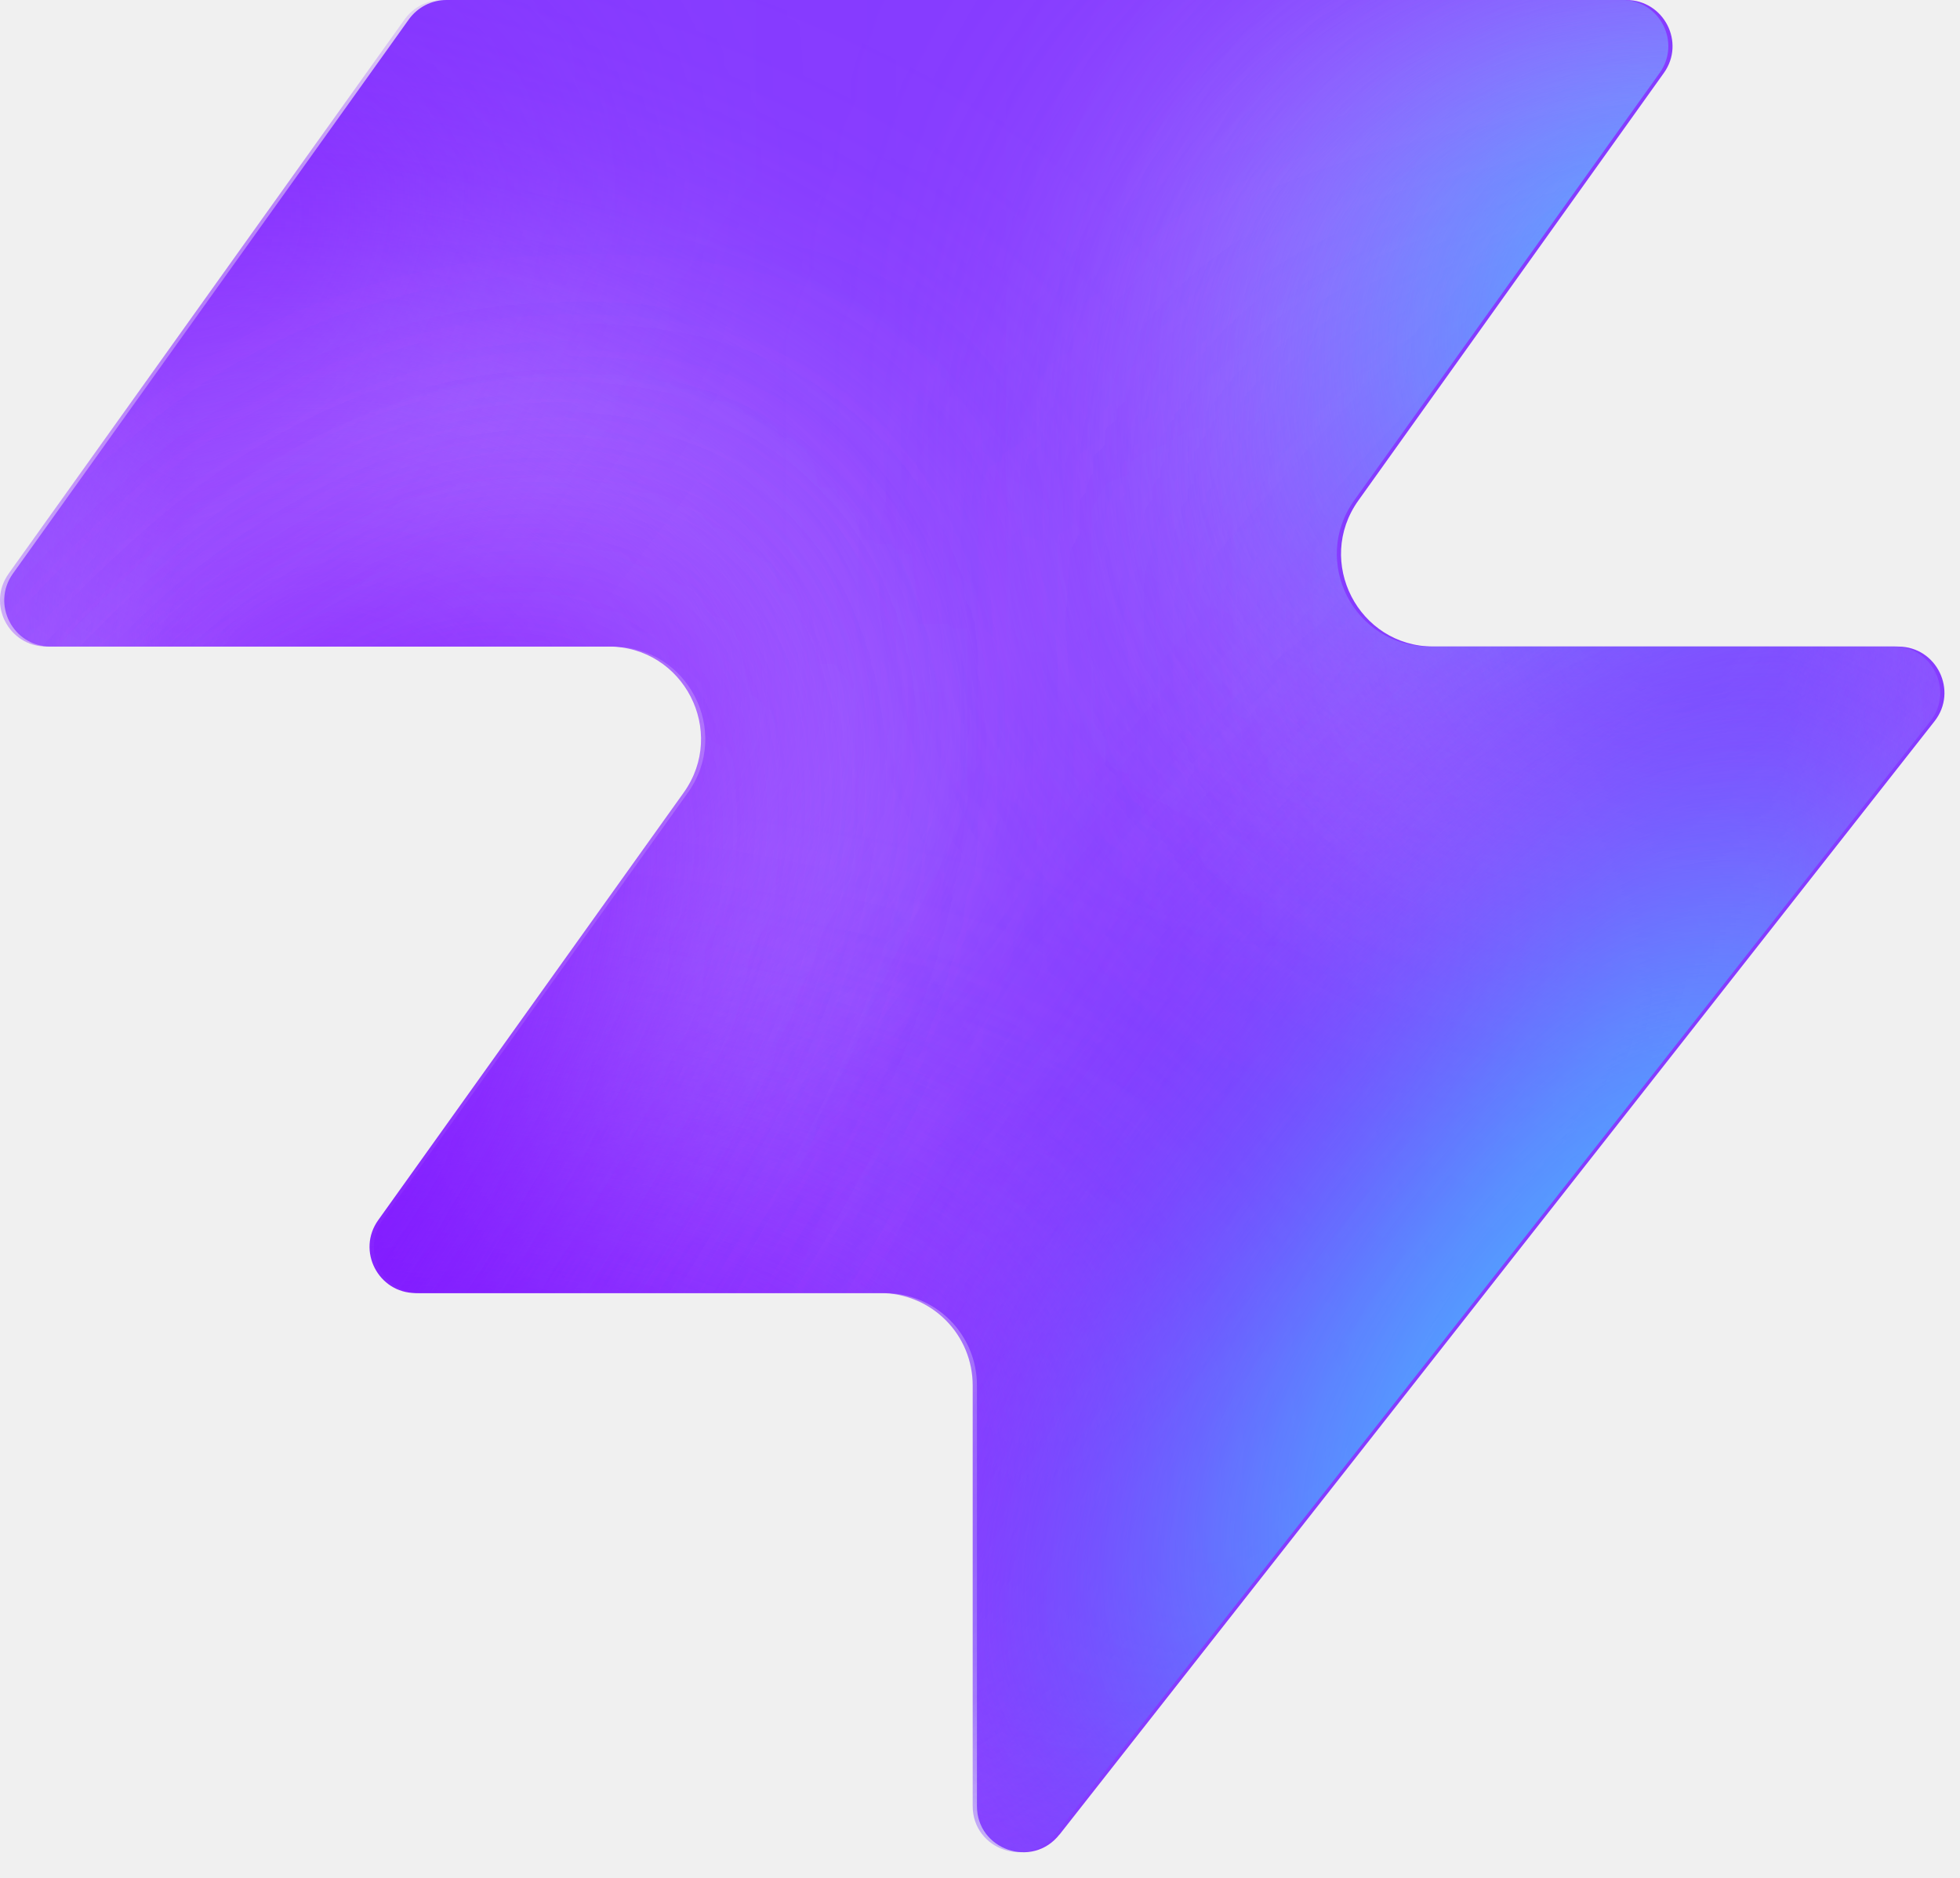
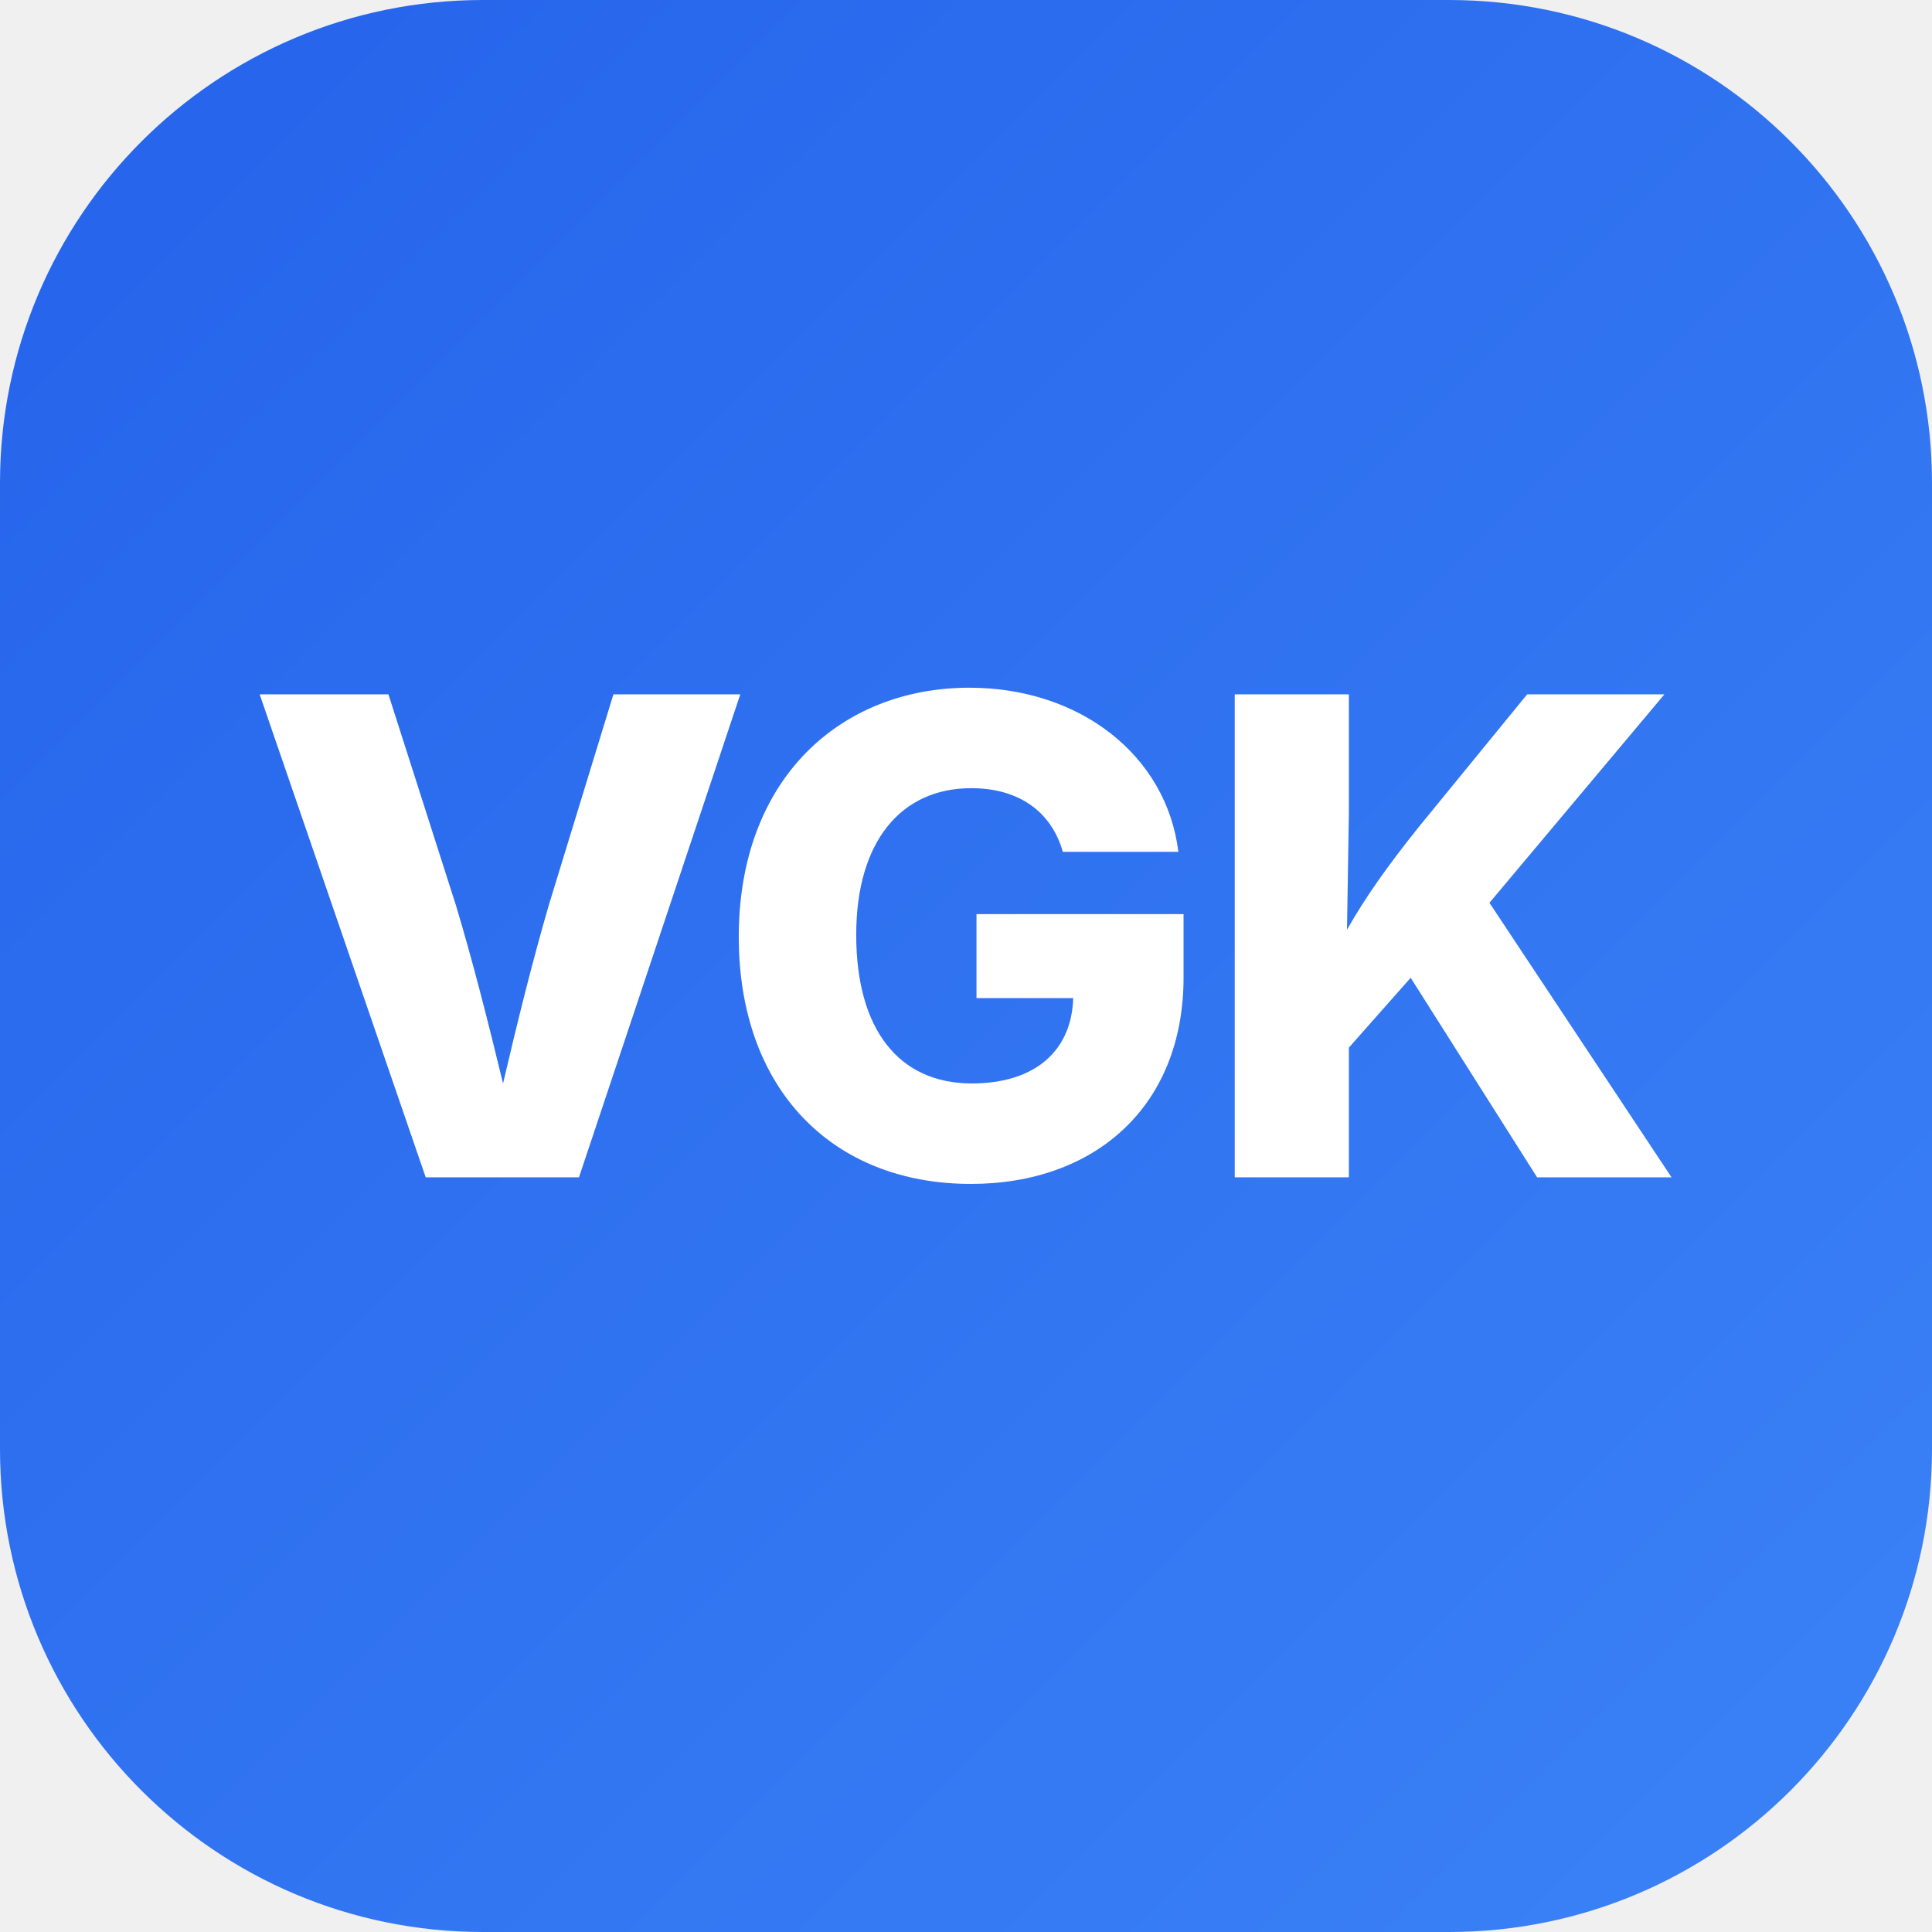
- <svg xmlns="http://www.w3.org/2000/svg" width="48" height="46" fill="none" viewBox="0 0 48 46">
-   <path fill="#863bff" d="M25.946 44.938c-.664.845-2.021.375-2.021-.698V33.937a2.26 2.26 0 0 0-2.262-2.262H10.287c-.92 0-1.456-1.04-.92-1.788l7.48-10.471c1.07-1.497 0-3.578-1.842-3.578H1.237c-.92 0-1.456-1.04-.92-1.788L10.013.474c.214-.297.556-.474.92-.474h28.894c.92 0 1.456 1.04.92 1.788l-7.48 10.471c-1.07 1.498 0 3.579 1.842 3.579h11.377c.943 0 1.473 1.088.89 1.83L25.947 44.94z" style="fill:#863bff;fill:color(display-p3 .525 .23 1);fill-opacity:1" />
-   <mask id="a" width="48" height="46" x="0" y="0" maskUnits="userSpaceOnUse" style="mask-type:alpha">
-     <path fill="#000" d="M25.842 44.938c-.664.844-2.021.375-2.021-.698V33.937a2.26 2.26 0 0 0-2.262-2.262H10.183c-.92 0-1.456-1.04-.92-1.788l7.48-10.471c1.07-1.498 0-3.579-1.842-3.579H1.133c-.92 0-1.456-1.04-.92-1.787L9.91.473c.214-.297.556-.474.92-.474h28.894c.92 0 1.456 1.04.92 1.788l-7.48 10.471c-1.07 1.498 0 3.578 1.842 3.578h11.377c.943 0 1.473 1.088.89 1.832L25.843 44.94z" style="fill:#000;fill-opacity:1" />
-   </mask>
-   <g mask="url(#a)">
-     <g filter="url(#b)">
-       <ellipse cx="5.508" cy="14.704" fill="#ede6ff" rx="5.508" ry="14.704" style="fill:#ede6ff;fill:color(display-p3 .927 .903 1);fill-opacity:1" transform="matrix(.00324 1 1 -.00324 -4.47 31.516)" />
-     </g>
-     <g filter="url(#c)">
-       <ellipse cx="10.399" cy="29.851" fill="#ede6ff" rx="10.399" ry="29.851" style="fill:#ede6ff;fill:color(display-p3 .927 .903 1);fill-opacity:1" transform="matrix(.00324 1 1 -.00324 -39.328 7.883)" />
-     </g>
-     <g filter="url(#d)">
-       <ellipse cx="5.508" cy="30.487" fill="#7e14ff" rx="5.508" ry="30.487" style="fill:#7e14ff;fill:color(display-p3 .492 .077 1);fill-opacity:1" transform="rotate(89.814 -25.913 -14.639)scale(1 -1)" />
-     </g>
-     <g filter="url(#e)">
-       <ellipse cx="5.508" cy="30.599" fill="#7e14ff" rx="5.508" ry="30.599" style="fill:#7e14ff;fill:color(display-p3 .492 .077 1);fill-opacity:1" transform="rotate(89.814 -32.644 -3.334)scale(1 -1)" />
-     </g>
-     <g filter="url(#f)">
-       <ellipse cx="5.508" cy="30.599" fill="#7e14ff" rx="5.508" ry="30.599" style="fill:#7e14ff;fill:color(display-p3 .492 .077 1);fill-opacity:1" transform="matrix(.00324 1 1 -.00324 -34.34 30.47)" />
-     </g>
-     <g filter="url(#g)">
-       <ellipse cx="14.072" cy="22.078" fill="#ede6ff" rx="14.072" ry="22.078" style="fill:#ede6ff;fill:color(display-p3 .927 .903 1);fill-opacity:1" transform="rotate(93.35 24.506 48.493)scale(-1 1)" />
-     </g>
-     <g filter="url(#h)">
-       <ellipse cx="3.47" cy="21.501" fill="#7e14ff" rx="3.47" ry="21.501" style="fill:#7e14ff;fill:color(display-p3 .492 .077 1);fill-opacity:1" transform="rotate(89.009 28.708 47.59)scale(-1 1)" />
-     </g>
-     <g filter="url(#i)">
-       <ellipse cx="3.47" cy="21.501" fill="#7e14ff" rx="3.47" ry="21.501" style="fill:#7e14ff;fill:color(display-p3 .492 .077 1);fill-opacity:1" transform="rotate(89.009 28.708 47.59)scale(-1 1)" />
-     </g>
-     <g filter="url(#j)">
-       <ellipse cx=".387" cy="8.972" fill="#7e14ff" rx="4.407" ry="29.108" style="fill:#7e14ff;fill:color(display-p3 .492 .077 1);fill-opacity:1" transform="rotate(39.51 .387 8.972)" />
-     </g>
-     <g filter="url(#k)">
-       <ellipse cx="47.523" cy="-6.092" fill="#7e14ff" rx="4.407" ry="29.108" style="fill:#7e14ff;fill:color(display-p3 .492 .077 1);fill-opacity:1" transform="rotate(37.892 47.523 -6.092)" />
-     </g>
-     <g filter="url(#l)">
-       <ellipse cx="41.412" cy="6.333" fill="#47bfff" rx="5.971" ry="9.665" style="fill:#47bfff;fill:color(display-p3 .28 .748 1);fill-opacity:1" transform="rotate(37.892 41.412 6.333)" />
-     </g>
-     <g filter="url(#m)">
-       <ellipse cx="-1.879" cy="38.332" fill="#7e14ff" rx="4.407" ry="29.108" style="fill:#7e14ff;fill:color(display-p3 .492 .077 1);fill-opacity:1" transform="rotate(37.892 -1.88 38.332)" />
-     </g>
-     <g filter="url(#n)">
-       <ellipse cx="-1.879" cy="38.332" fill="#7e14ff" rx="4.407" ry="29.108" style="fill:#7e14ff;fill:color(display-p3 .492 .077 1);fill-opacity:1" transform="rotate(37.892 -1.88 38.332)" />
-     </g>
-     <g filter="url(#o)">
-       <ellipse cx="35.651" cy="29.907" fill="#7e14ff" rx="4.407" ry="29.108" style="fill:#7e14ff;fill:color(display-p3 .492 .077 1);fill-opacity:1" transform="rotate(37.892 35.651 29.907)" />
-     </g>
-     <g filter="url(#p)">
-       <ellipse cx="38.418" cy="32.4" fill="#47bfff" rx="5.971" ry="15.297" style="fill:#47bfff;fill:color(display-p3 .28 .748 1);fill-opacity:1" transform="rotate(37.892 38.418 32.4)" />
-     </g>
-   </g>
+ <svg xmlns="http://www.w3.org/2000/svg" viewBox="0 0 64 64" width="64" height="64">
  <defs>
-     <filter id="b" width="60.045" height="41.654" x="-19.77" y="16.149" color-interpolation-filters="sRGB" filterUnits="userSpaceOnUse">
-       <feFlood flood-opacity="0" result="BackgroundImageFix" />
-       <feBlend in="SourceGraphic" in2="BackgroundImageFix" result="shape" />
-       <feGaussianBlur result="effect1_foregroundBlur_2002_17158" stdDeviation="7.659" />
-     </filter>
-     <filter id="c" width="90.34" height="51.437" x="-54.613" y="-7.533" color-interpolation-filters="sRGB" filterUnits="userSpaceOnUse">
-       <feFlood flood-opacity="0" result="BackgroundImageFix" />
-       <feBlend in="SourceGraphic" in2="BackgroundImageFix" result="shape" />
-       <feGaussianBlur result="effect1_foregroundBlur_2002_17158" stdDeviation="7.659" />
-     </filter>
-     <filter id="d" width="79.355" height="29.4" x="-49.64" y="2.03" color-interpolation-filters="sRGB" filterUnits="userSpaceOnUse">
-       <feFlood flood-opacity="0" result="BackgroundImageFix" />
-       <feBlend in="SourceGraphic" in2="BackgroundImageFix" result="shape" />
-       <feGaussianBlur result="effect1_foregroundBlur_2002_17158" stdDeviation="4.596" />
-     </filter>
-     <filter id="e" width="79.579" height="29.4" x="-45.045" y="20.029" color-interpolation-filters="sRGB" filterUnits="userSpaceOnUse">
-       <feFlood flood-opacity="0" result="BackgroundImageFix" />
-       <feBlend in="SourceGraphic" in2="BackgroundImageFix" result="shape" />
-       <feGaussianBlur result="effect1_foregroundBlur_2002_17158" stdDeviation="4.596" />
-     </filter>
-     <filter id="f" width="79.579" height="29.4" x="-43.513" y="21.178" color-interpolation-filters="sRGB" filterUnits="userSpaceOnUse">
-       <feFlood flood-opacity="0" result="BackgroundImageFix" />
-       <feBlend in="SourceGraphic" in2="BackgroundImageFix" result="shape" />
-       <feGaussianBlur result="effect1_foregroundBlur_2002_17158" stdDeviation="4.596" />
-     </filter>
-     <filter id="g" width="74.749" height="58.852" x="15.756" y="-17.901" color-interpolation-filters="sRGB" filterUnits="userSpaceOnUse">
-       <feFlood flood-opacity="0" result="BackgroundImageFix" />
-       <feBlend in="SourceGraphic" in2="BackgroundImageFix" result="shape" />
-       <feGaussianBlur result="effect1_foregroundBlur_2002_17158" stdDeviation="7.659" />
-     </filter>
-     <filter id="h" width="61.377" height="25.362" x="23.548" y="2.284" color-interpolation-filters="sRGB" filterUnits="userSpaceOnUse">
-       <feFlood flood-opacity="0" result="BackgroundImageFix" />
-       <feBlend in="SourceGraphic" in2="BackgroundImageFix" result="shape" />
-       <feGaussianBlur result="effect1_foregroundBlur_2002_17158" stdDeviation="4.596" />
-     </filter>
-     <filter id="i" width="61.377" height="25.362" x="23.548" y="2.284" color-interpolation-filters="sRGB" filterUnits="userSpaceOnUse">
-       <feFlood flood-opacity="0" result="BackgroundImageFix" />
-       <feBlend in="SourceGraphic" in2="BackgroundImageFix" result="shape" />
-       <feGaussianBlur result="effect1_foregroundBlur_2002_17158" stdDeviation="4.596" />
-     </filter>
-     <filter id="j" width="56.045" height="63.649" x="-27.636" y="-22.853" color-interpolation-filters="sRGB" filterUnits="userSpaceOnUse">
-       <feFlood flood-opacity="0" result="BackgroundImageFix" />
-       <feBlend in="SourceGraphic" in2="BackgroundImageFix" result="shape" />
-       <feGaussianBlur result="effect1_foregroundBlur_2002_17158" stdDeviation="4.596" />
-     </filter>
-     <filter id="k" width="54.814" height="64.646" x="20.116" y="-38.415" color-interpolation-filters="sRGB" filterUnits="userSpaceOnUse">
-       <feFlood flood-opacity="0" result="BackgroundImageFix" />
-       <feBlend in="SourceGraphic" in2="BackgroundImageFix" result="shape" />
-       <feGaussianBlur result="effect1_foregroundBlur_2002_17158" stdDeviation="4.596" />
-     </filter>
-     <filter id="l" width="33.541" height="35.313" x="24.641" y="-11.323" color-interpolation-filters="sRGB" filterUnits="userSpaceOnUse">
-       <feFlood flood-opacity="0" result="BackgroundImageFix" />
-       <feBlend in="SourceGraphic" in2="BackgroundImageFix" result="shape" />
-       <feGaussianBlur result="effect1_foregroundBlur_2002_17158" stdDeviation="4.596" />
-     </filter>
-     <filter id="m" width="54.814" height="64.646" x="-29.286" y="6.009" color-interpolation-filters="sRGB" filterUnits="userSpaceOnUse">
-       <feFlood flood-opacity="0" result="BackgroundImageFix" />
-       <feBlend in="SourceGraphic" in2="BackgroundImageFix" result="shape" />
-       <feGaussianBlur result="effect1_foregroundBlur_2002_17158" stdDeviation="4.596" />
-     </filter>
-     <filter id="n" width="54.814" height="64.646" x="-29.286" y="6.009" color-interpolation-filters="sRGB" filterUnits="userSpaceOnUse">
-       <feFlood flood-opacity="0" result="BackgroundImageFix" />
-       <feBlend in="SourceGraphic" in2="BackgroundImageFix" result="shape" />
-       <feGaussianBlur result="effect1_foregroundBlur_2002_17158" stdDeviation="4.596" />
-     </filter>
-     <filter id="o" width="54.814" height="64.646" x="8.244" y="-2.416" color-interpolation-filters="sRGB" filterUnits="userSpaceOnUse">
-       <feFlood flood-opacity="0" result="BackgroundImageFix" />
-       <feBlend in="SourceGraphic" in2="BackgroundImageFix" result="shape" />
-       <feGaussianBlur result="effect1_foregroundBlur_2002_17158" stdDeviation="4.596" />
-     </filter>
-     <filter id="p" width="39.409" height="43.623" x="18.713" y="10.588" color-interpolation-filters="sRGB" filterUnits="userSpaceOnUse">
-       <feFlood flood-opacity="0" result="BackgroundImageFix" />
-       <feBlend in="SourceGraphic" in2="BackgroundImageFix" result="shape" />
-       <feGaussianBlur result="effect1_foregroundBlur_2002_17158" stdDeviation="4.596" />
-     </filter>
+     <linearGradient id="grad" x1="0%" y1="0%" x2="100%" y2="100%">
+       <stop offset="0%" stop-color="#2563eb" />
+       <stop offset="100%" stop-color="#3b82f6" />
+     </linearGradient>
  </defs>
+   <rect width="64" height="64" rx="16" fill="url(#grad)" />
+   <text x="32" y="39" font-family="system-ui, -apple-system, sans-serif" font-weight="800" font-size="22" fill="#ffffff" text-anchor="middle" letter-spacing="-0.5">VGK</text>
</svg>
